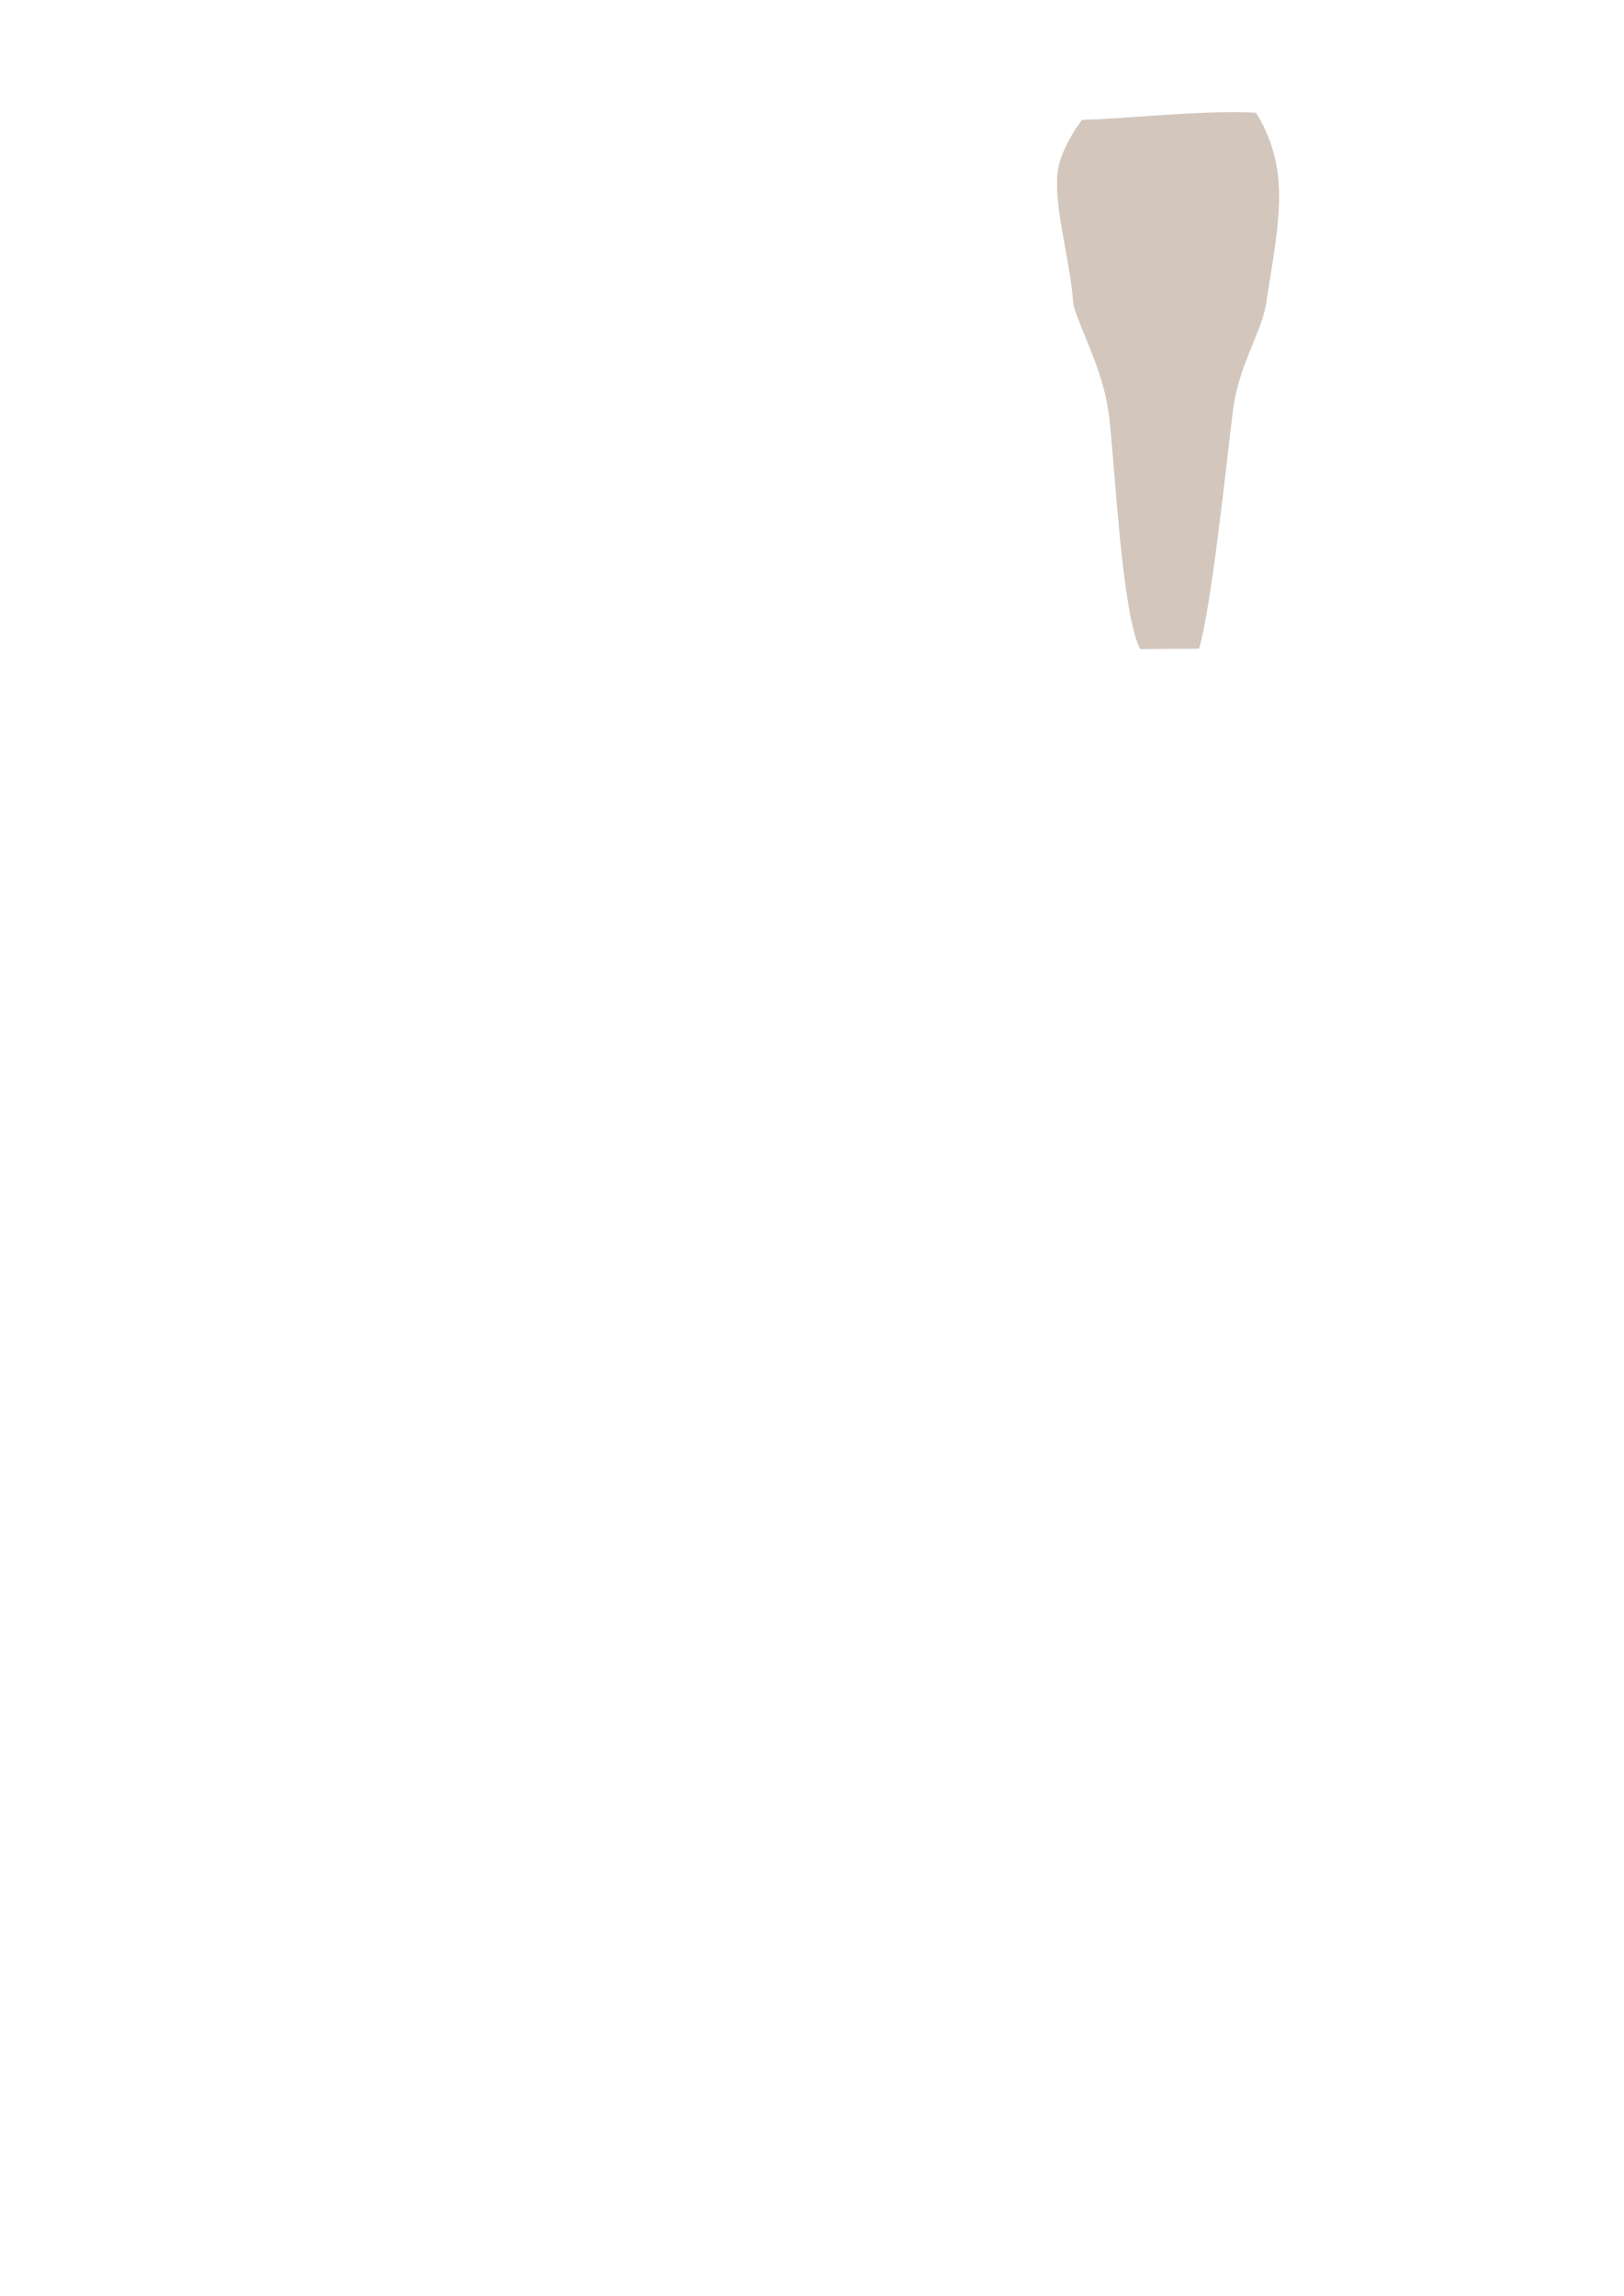
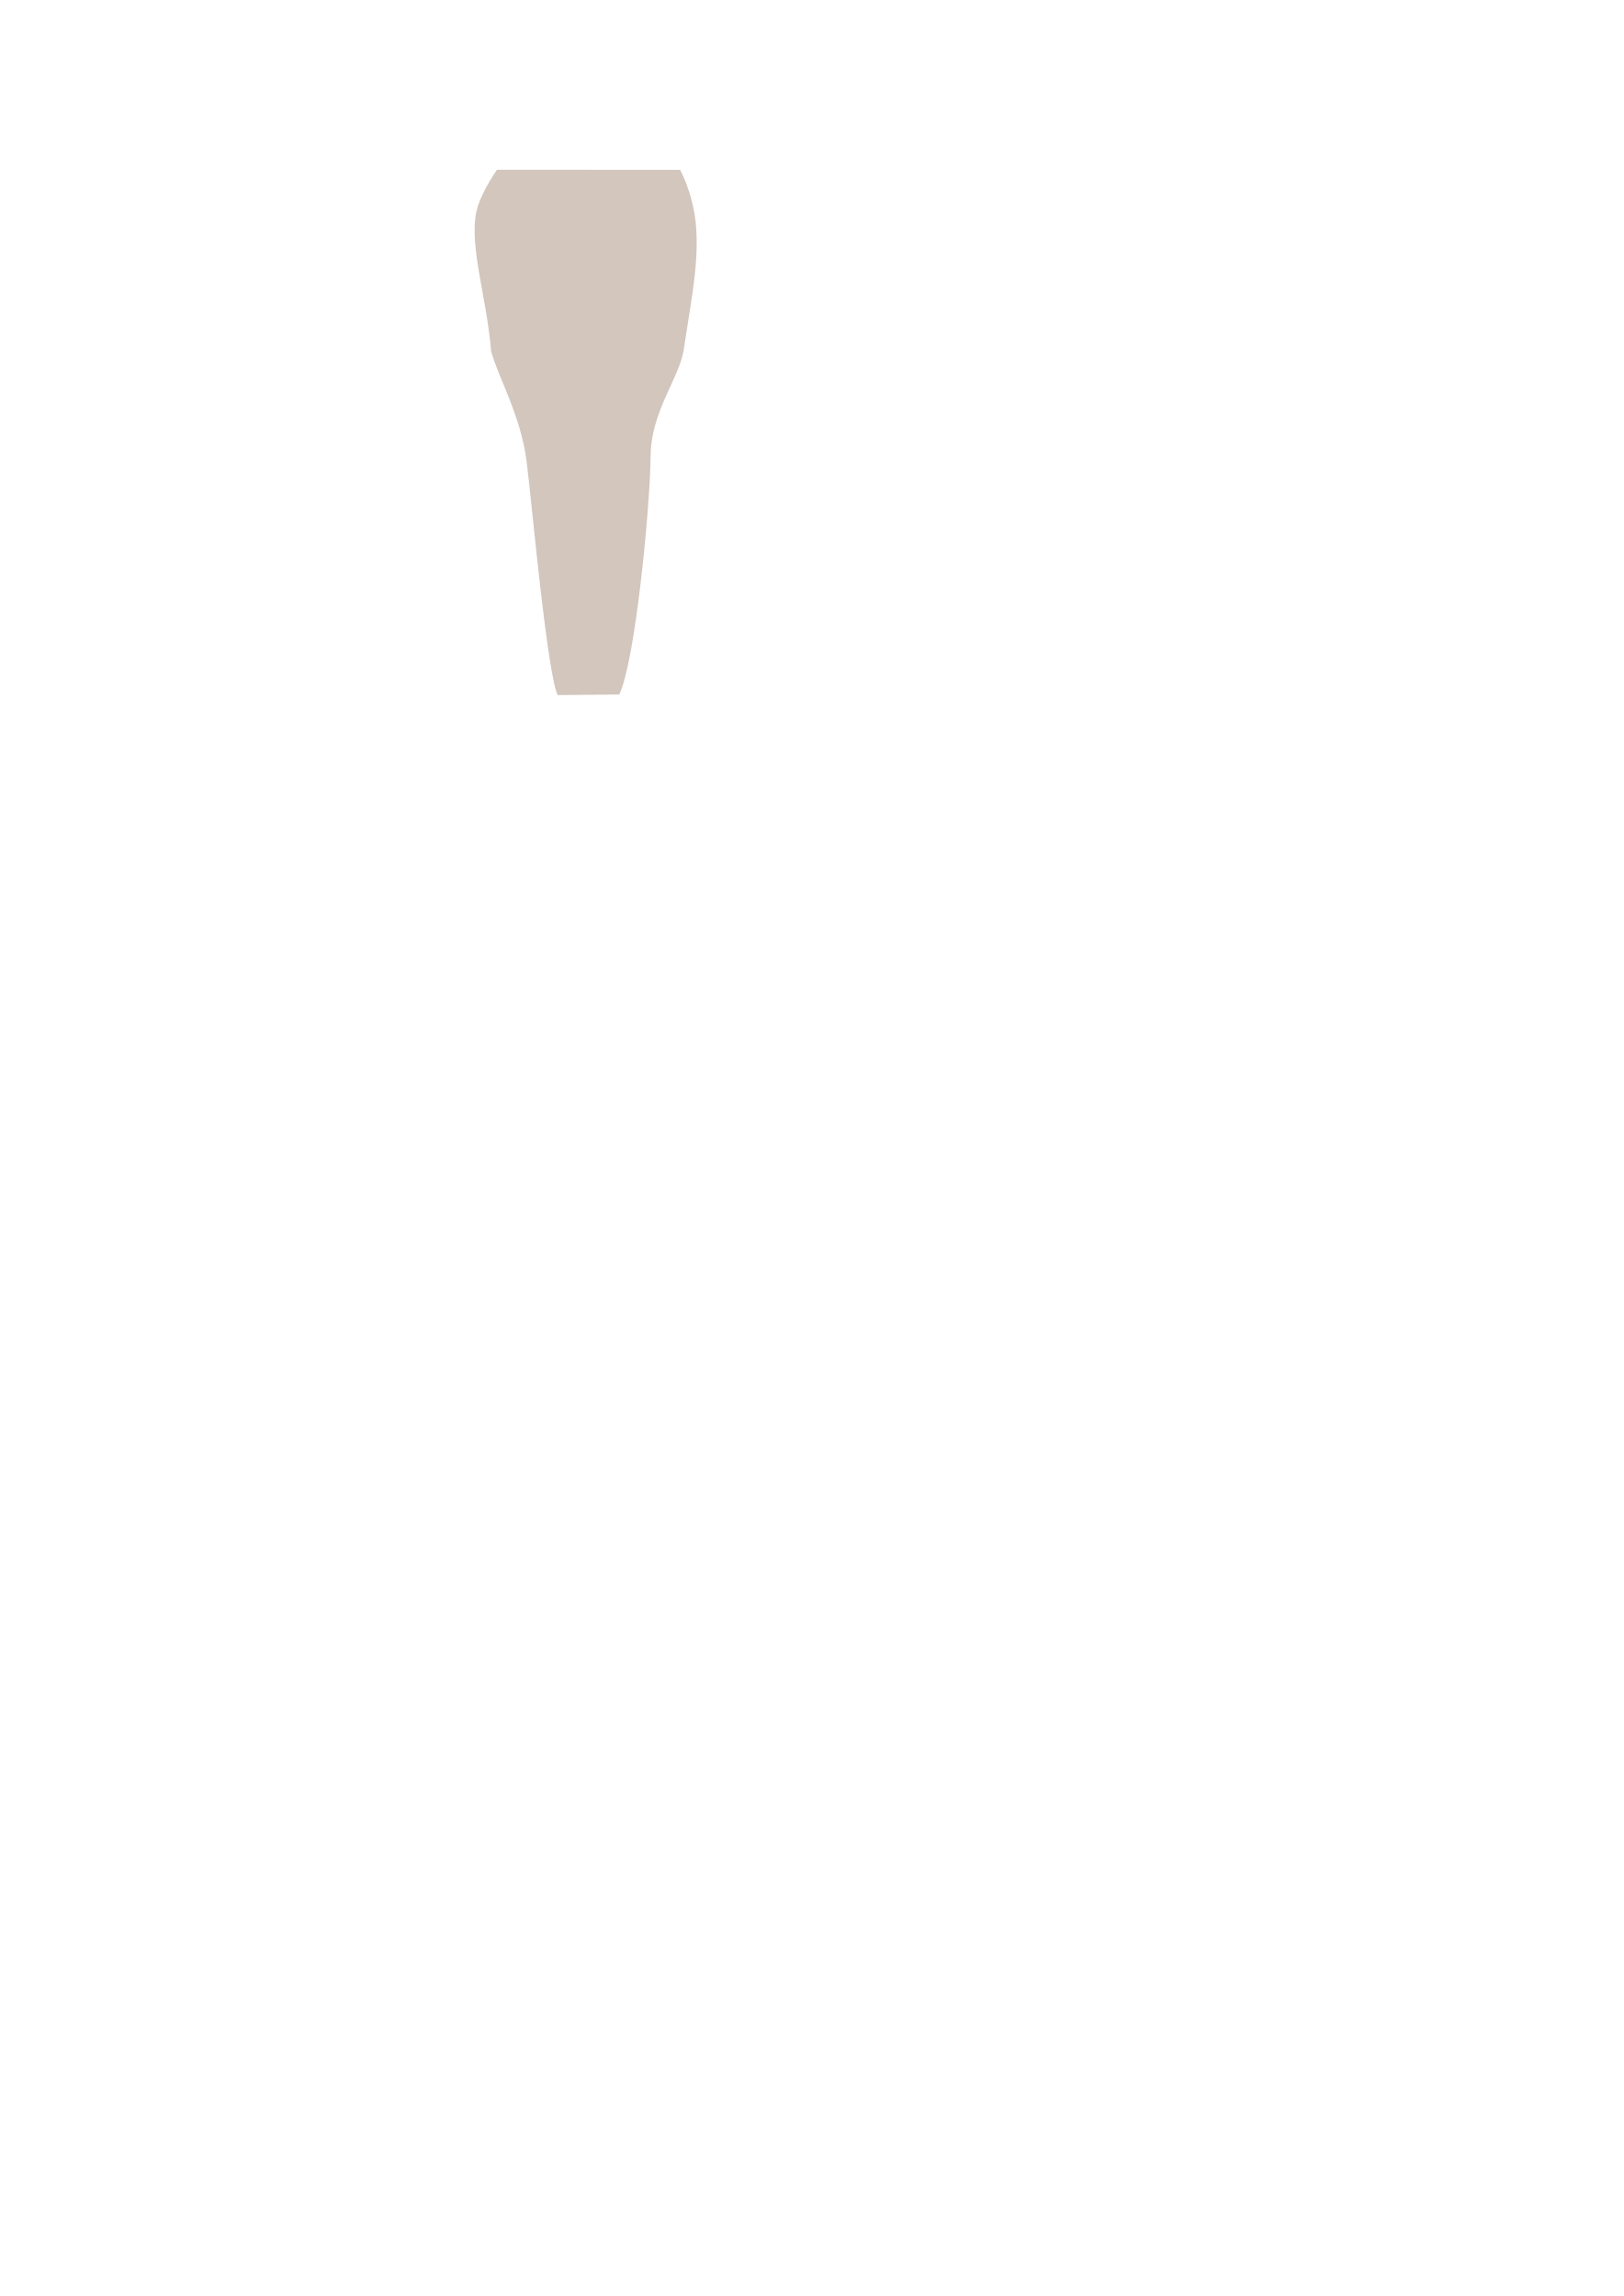
- <svg xmlns="http://www.w3.org/2000/svg" width="210mm" height="297mm" viewBox="0 0 210 297" version="1.1" id="svg453">
-   <defs id="defs450" />
+ <svg xmlns="http://www.w3.org/2000/svg" width="210mm" height="297mm" viewBox="0 0 210 297" version="1.1" id="svg1">
+   <defs id="defs1" />
  <g id="layer1">
-     <g id="layer2" transform="matrix(0.9675774,0,0,0.9706236,74.01544,-6.663786)">
-       <path style="fill:#d2c6bd;fill-opacity:1;stroke:none;stroke-width:0.99;stroke-linecap:round;stroke-linejoin:round;stroke-dasharray:none;stroke-opacity:1" d="m 91.366,21.885 c -7.365,-0.365 -16.704,0.782 -23.247,0.961 -1.06,1.427 -2.141,3.187 -2.84,5.199 -0.77,2.217 -0.523,5.19 0.032,8.57 0.55,3.354 1.379,7.106 1.691,10.941 0.903,3.333 3.964,8.604 4.726,14.559 0.379,2.961 0.805,9.686 1.461,16.279 0.328,3.297 0.713,6.557 1.174,9.273 0.441,2.598 0.979,4.603 1.527,5.703 l 7.885,-0.051 c 0.771,-2.467 1.735,-8.815 2.57,-15.352 0.858,-6.718 1.602,-13.55 1.977,-16.478 0.763,-5.963 3.793,-10.289 4.418,-14.1 1.033,-7.064 2.546,-13.526 1.227,-19.281 -0.623,-2.716 -1.641,-4.773 -2.6,-6.225 z" id="path1" />
-     </g>
-     <g id="layer3" transform="matrix(0.9675774,0,0,0.9706236,74.01544,-6.663786)" />
+     <path id="path5555-9-6" style="fill:#d2c6bd;fill-opacity:1;stroke:none;stroke-width:0;stroke-linecap:round;stroke-linejoin:round;stroke-dasharray:none;stroke-opacity:1" d="m 64.281,21.96 c 0,0 -1.654,2.316 -2.427,4.549 -0.745,2.152 -0.506,5.038 0.03,8.318 0.533,3.256 1.335,6.896 1.637,10.618 0.874,3.235 3.836,8.352 4.573,14.131 0.364,2.853 1.029,9.816 1.791,16.434 0.381,3.309 0.787,6.53 1.187,9.094 0.2,1.282 0.399,2.4 0.592,3.278 0.164,0.749 0.322,1.212 0.453,1.532 l 7.982,-0.078 c 0.466,-1.024 0.978,-2.916 1.44,-5.403 0.484,-2.607 0.931,-5.759 1.314,-8.982 0.765,-6.446 1.268,-13.191 1.292,-16.423 0.022,-2.951 0.964,-5.472 1.956,-7.712 0.992,-2.239 2.025,-4.21 2.322,-6.032 v 0.008 c 0.999,-6.859 2.464,-13.135 1.187,-18.723 -0.641,-2.807 -1.654,-4.597 -1.654,-4.597 z" />
  </g>
</svg>
